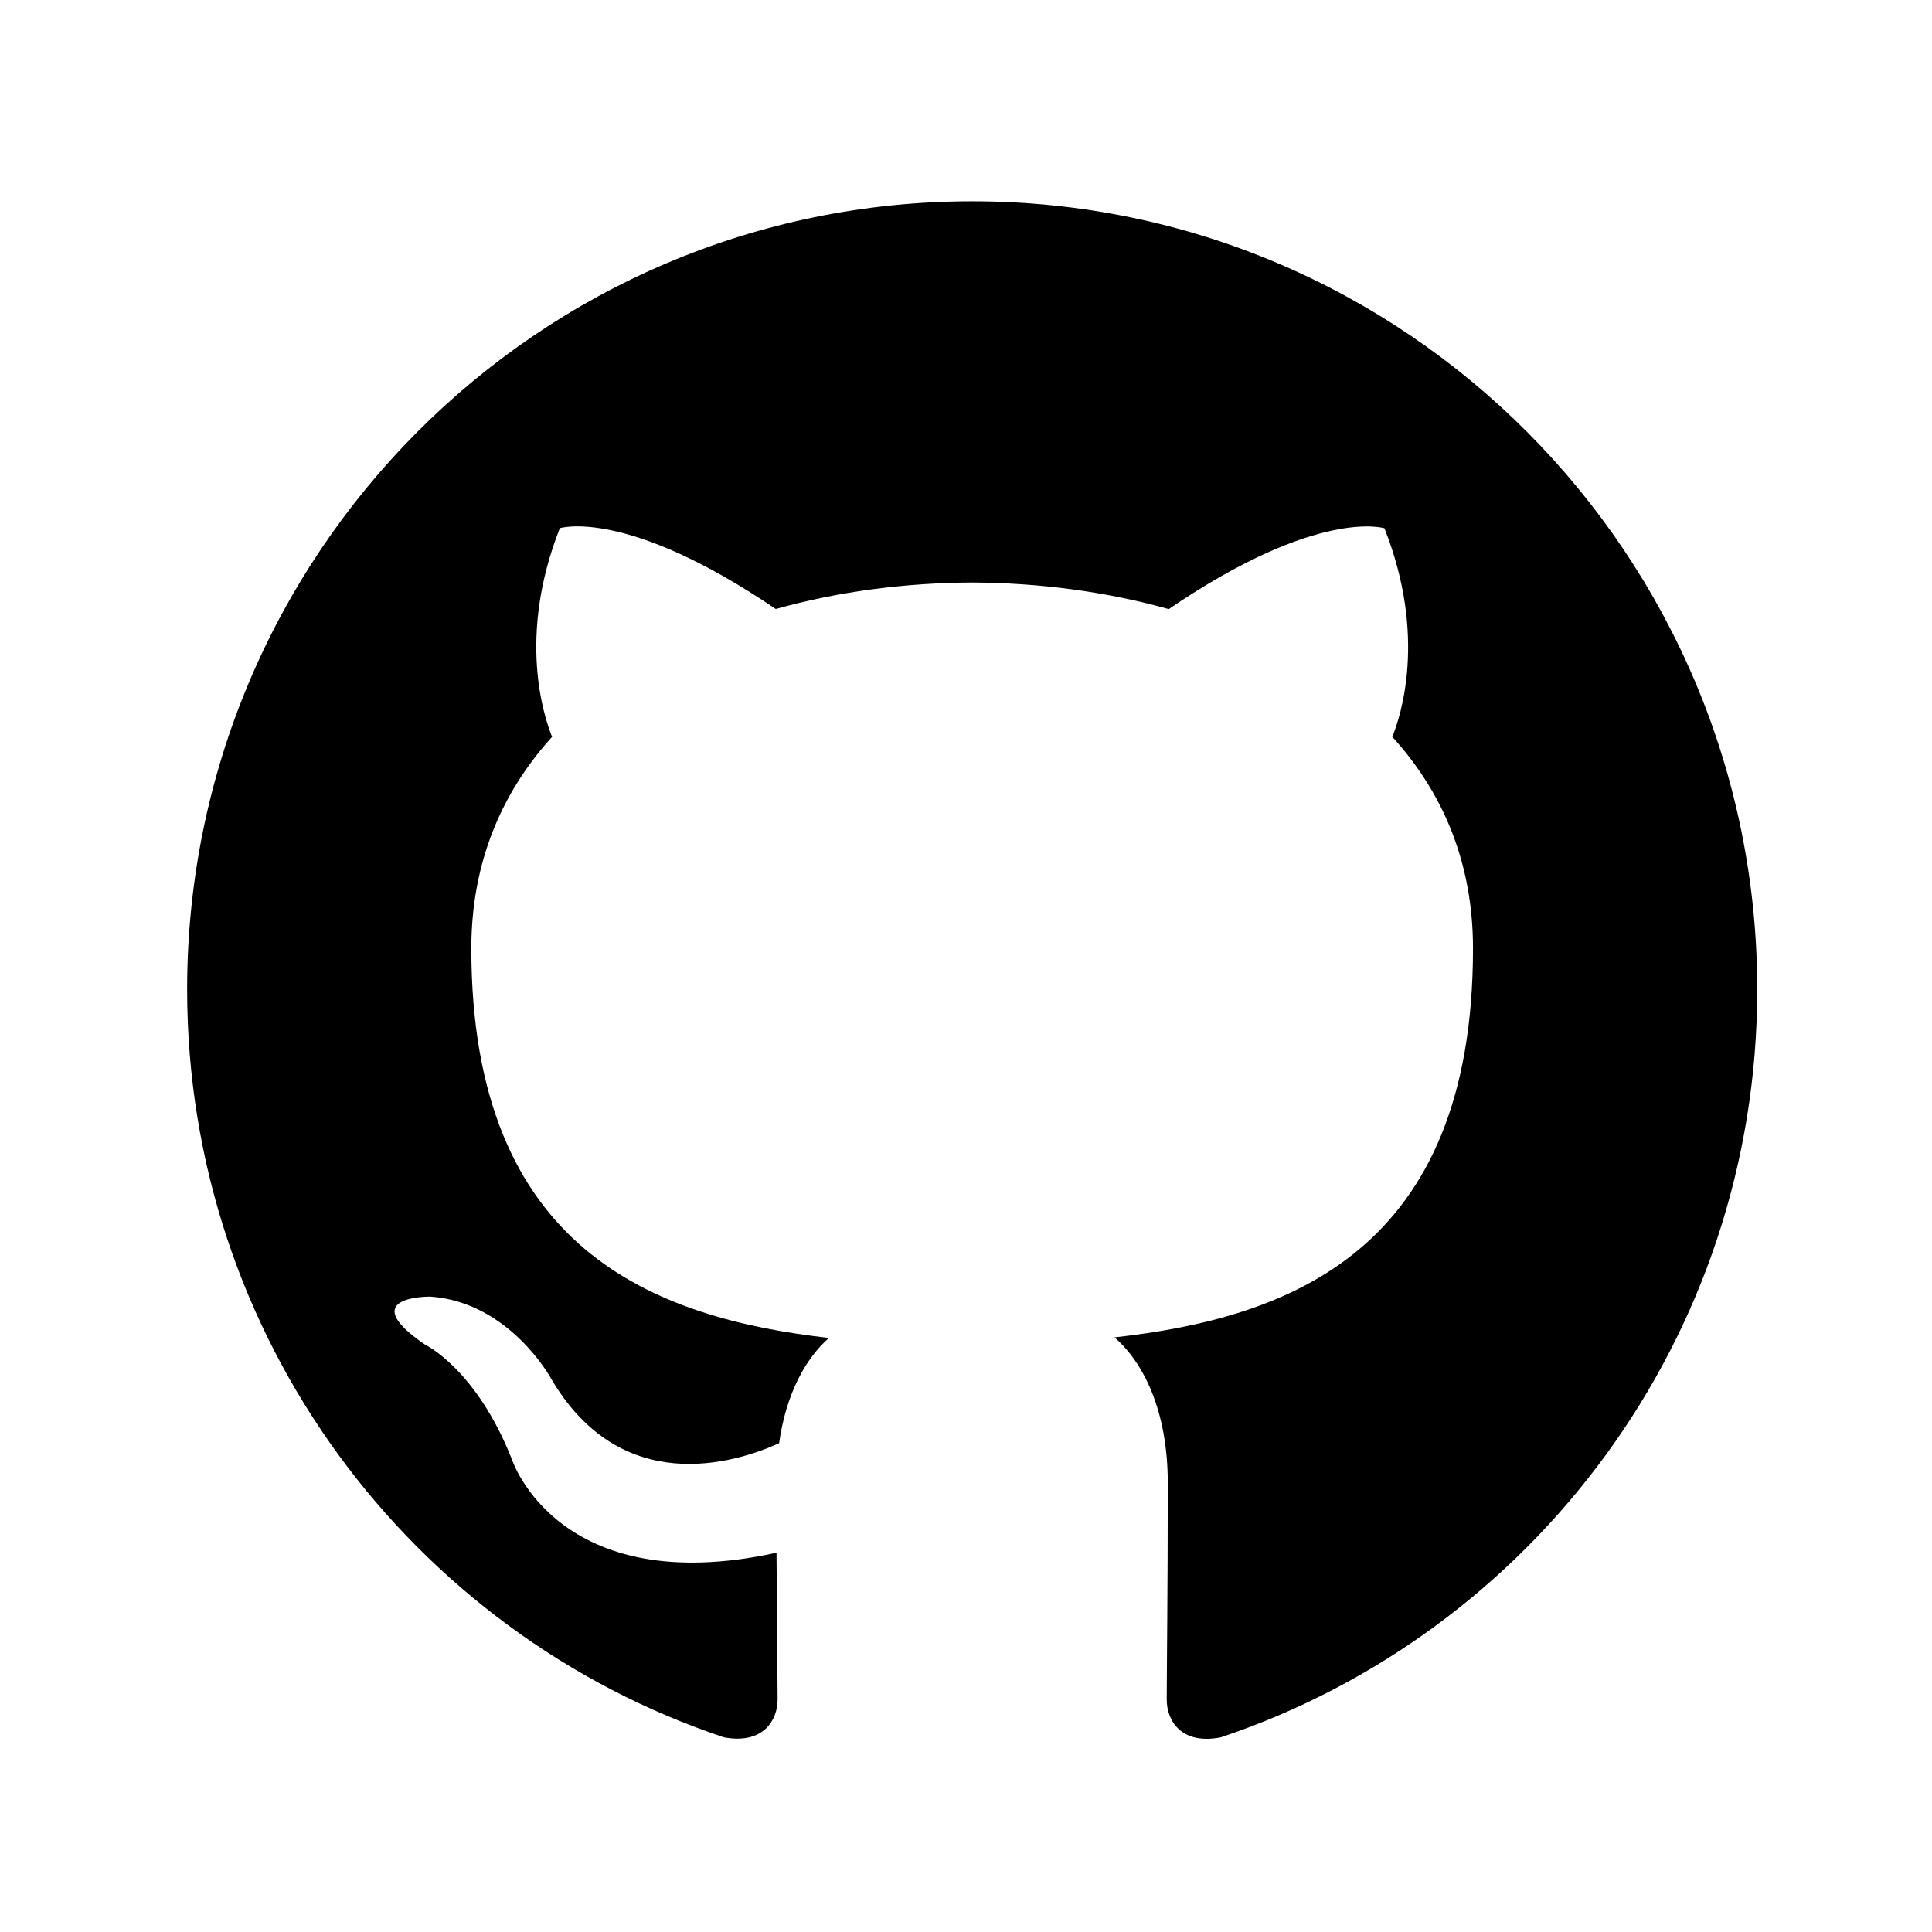
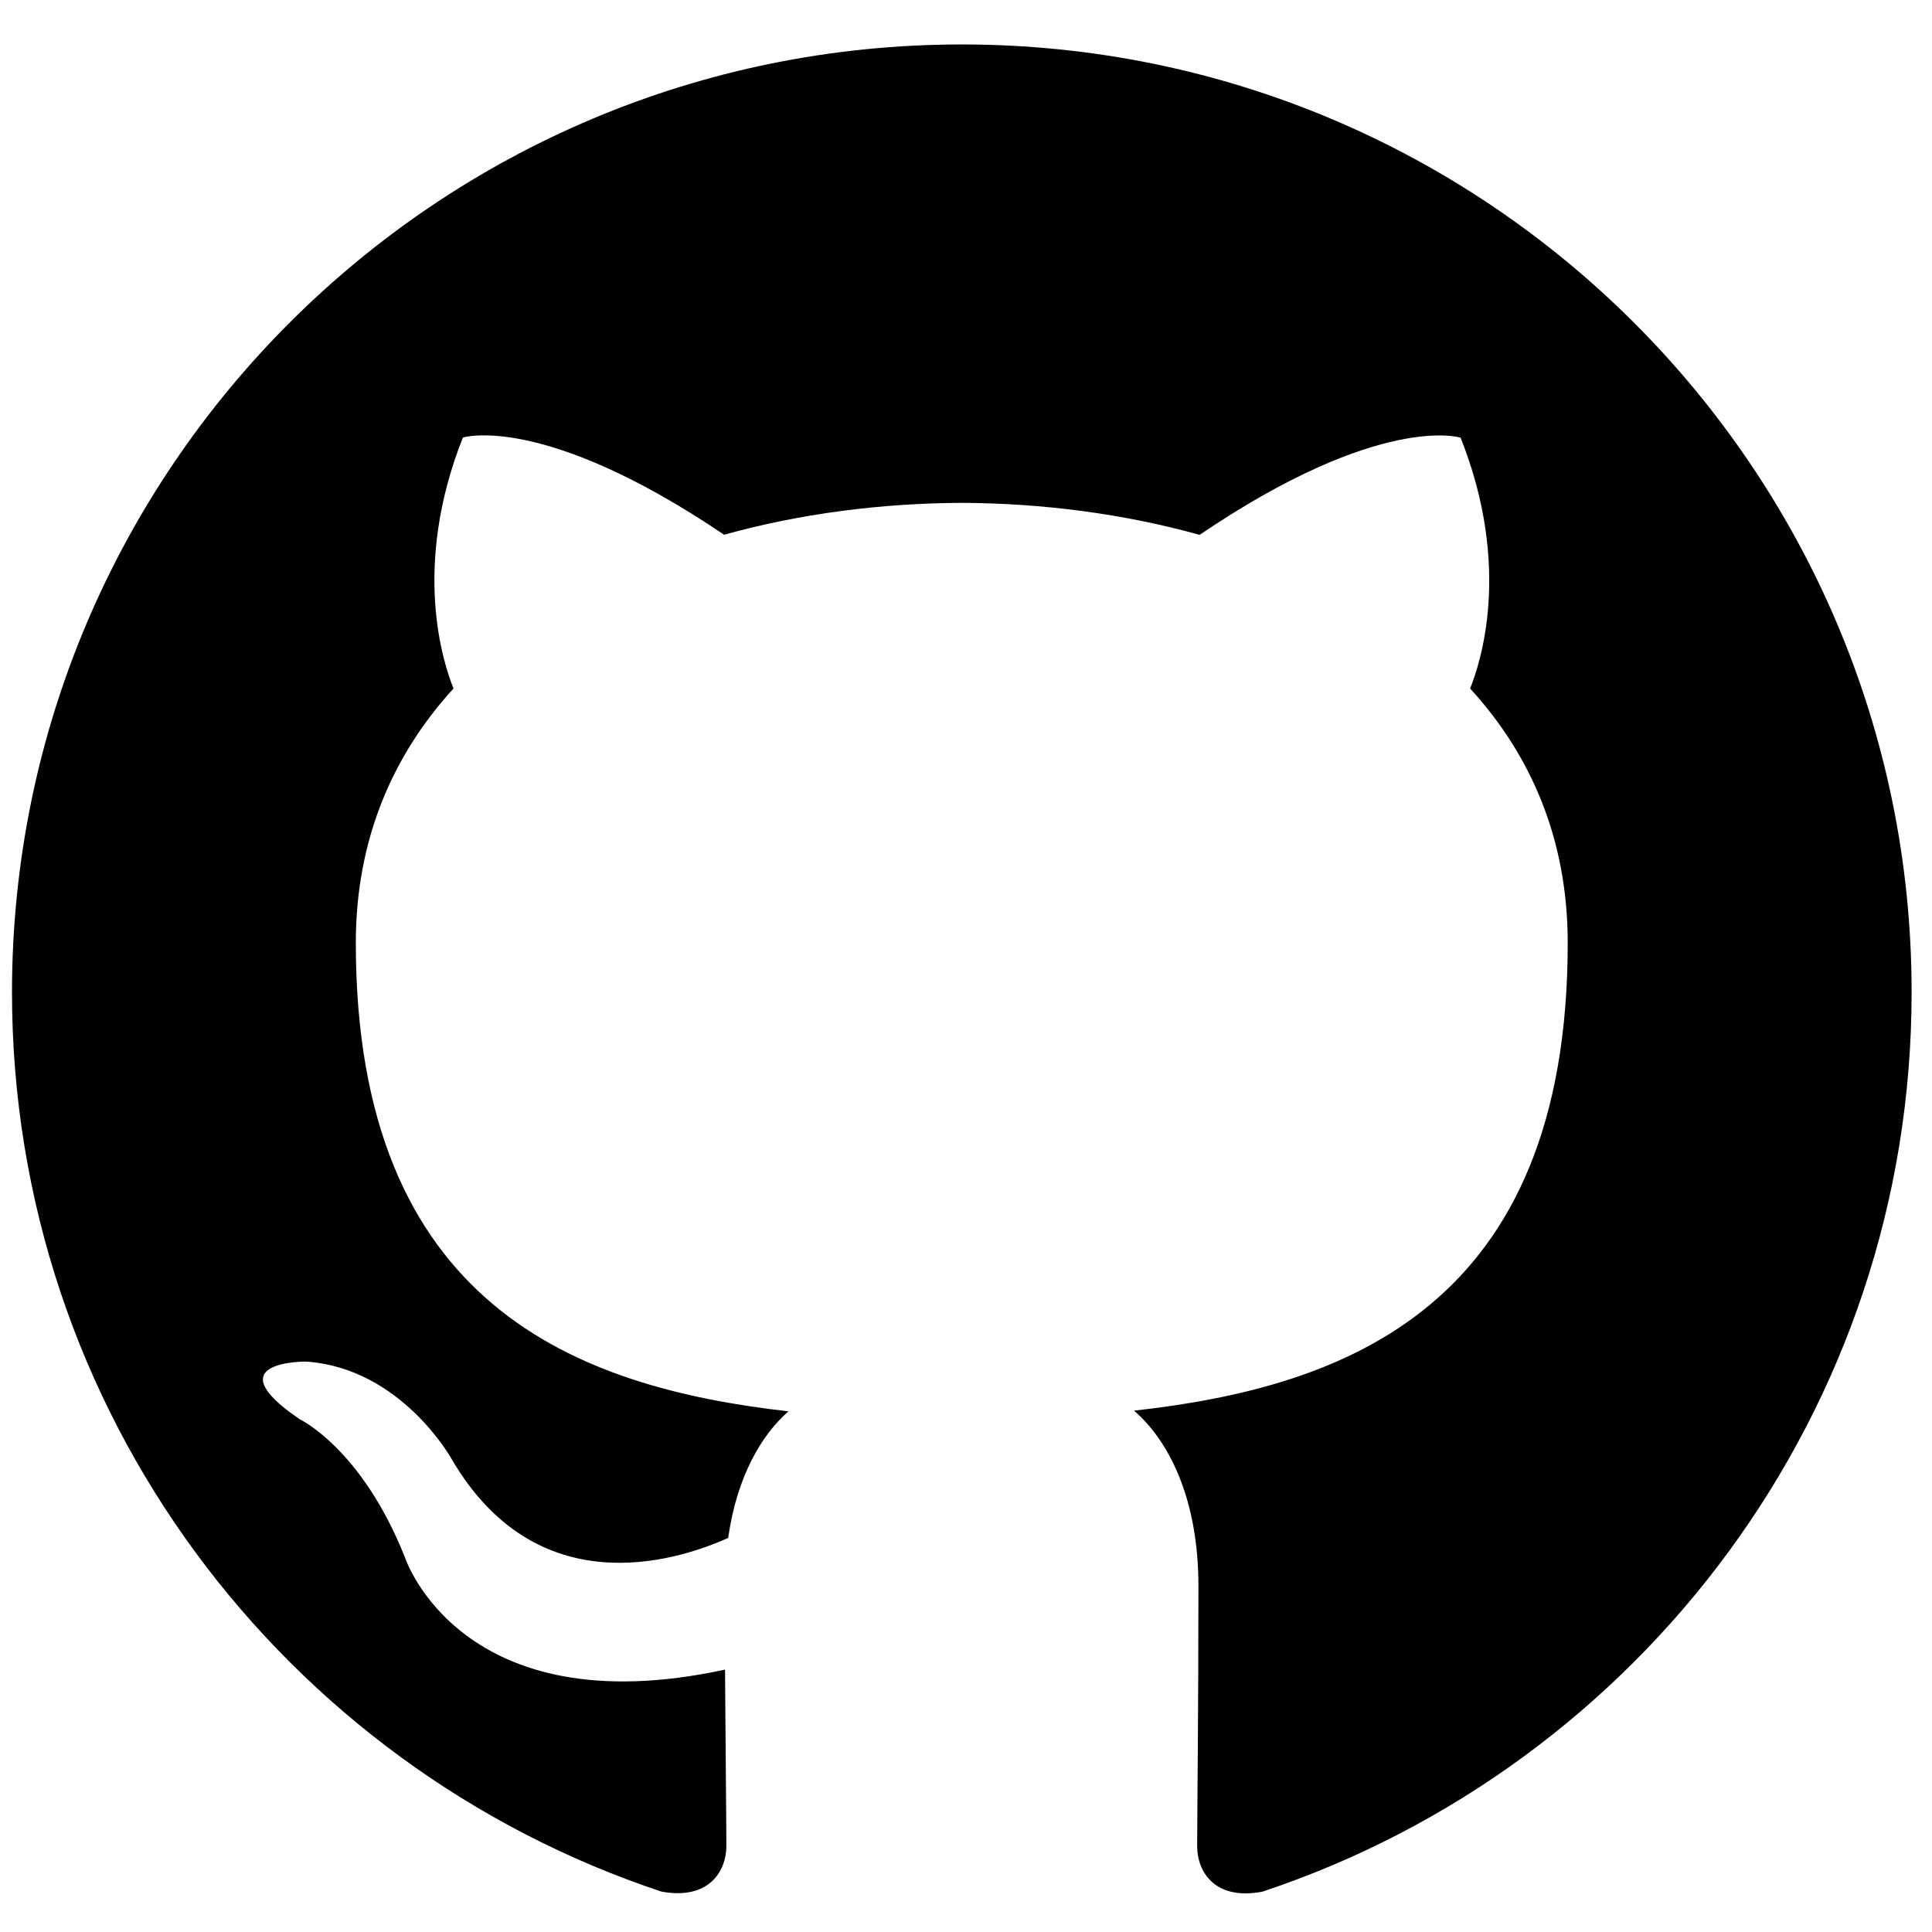
<svg xmlns="http://www.w3.org/2000/svg" width="100px" height="100px" viewBox="0 0 100 100" version="1.1">
  <defs />
  <g id="Icons" stroke="none" stroke-width="1" fill="none" fill-rule="evenodd">
    <g id="github" fill="#000000">
-       <g transform="translate(10, 11)" id="Shape">
-         <path d="M40.32,-0.581 C17.88,-0.581 -0.314,17.686 -0.314,40.215 C-0.314,58.243 11.328,73.532 27.476,78.925 C29.507,79.299 30.249,78.039 30.249,76.963 C30.249,75.992 30.212,72.775 30.192,69.369 C18.892,71.834 16.504,64.558 16.504,64.558 C14.654,59.847 11.993,58.592 11.993,58.592 C8.3,56.062 12.273,56.112 12.273,56.112 C16.353,56.396 18.5,60.315 18.5,60.315 C22.126,66.55 28.014,64.747 30.326,63.701 C30.695,61.072 31.746,59.269 32.905,58.253 C23.885,57.222 14.396,53.721 14.396,38.089 C14.396,33.632 15.981,29.996 18.575,27.14 C18.161,26.105 16.762,21.954 18.977,16.339 C18.977,16.339 22.384,15.243 30.152,20.522 C33.391,19.613 36.866,19.165 40.32,19.15 C43.773,19.165 47.25,19.618 50.494,20.527 C58.247,15.243 61.659,16.344 61.659,16.344 C63.881,21.964 62.483,26.109 62.066,27.14 C64.67,29.996 66.242,33.632 66.242,38.089 C66.242,53.761 56.739,57.212 47.686,58.223 C49.15,59.488 50.444,61.968 50.444,65.773 C50.444,71.226 50.39,75.623 50.39,76.968 C50.39,78.054 51.129,79.324 53.187,78.925 C69.323,73.522 80.954,58.233 80.954,40.215 C80.954,17.686 62.76,-0.581 40.32,-0.581 L40.32,-0.581 Z" />
+       <g transform="translate(1, 3)" id="Shape">
+         <path d="M48.783,-0.699 C21.633,-0.699 -0.379,21.268 -0.379,48.36 C-0.379,70.039 13.706,88.424 33.242,94.91 C35.7,95.359 36.597,93.844 36.597,92.55 C36.597,91.383 36.552,87.514 36.528,83.418 C22.857,86.382 19.968,77.633 19.968,77.633 C17.729,71.968 14.51,70.458 14.51,70.458 C10.042,67.416 14.849,67.476 14.849,67.476 C19.785,67.817 22.383,72.53 22.383,72.53 C26.77,80.028 33.894,77.86 36.69,76.603 C37.137,73.441 38.409,71.273 39.811,70.051 C28.898,68.812 17.417,64.602 17.417,45.803 C17.417,40.443 19.335,36.072 22.473,32.637 C21.972,31.392 20.28,26.4 22.959,19.648 C22.959,19.648 27.082,18.33 36.48,24.678 C40.399,23.585 44.603,23.046 48.783,23.028 C52.959,23.046 57.166,23.591 61.091,24.684 C70.471,18.33 74.6,19.654 74.6,19.654 C77.289,26.412 75.596,31.397 75.092,32.637 C78.243,36.072 80.145,40.443 80.145,45.803 C80.145,64.649 68.647,68.8 57.695,70.015 C59.465,71.536 61.031,74.519 61.031,79.094 C61.031,85.652 60.965,90.94 60.965,92.556 C60.965,93.862 61.859,95.389 64.35,94.91 C83.872,88.412 97.945,70.027 97.945,48.36 C97.945,21.268 75.932,-0.699 48.783,-0.699 L48.783,-0.699 Z" />
      </g>
    </g>
  </g>
</svg>
